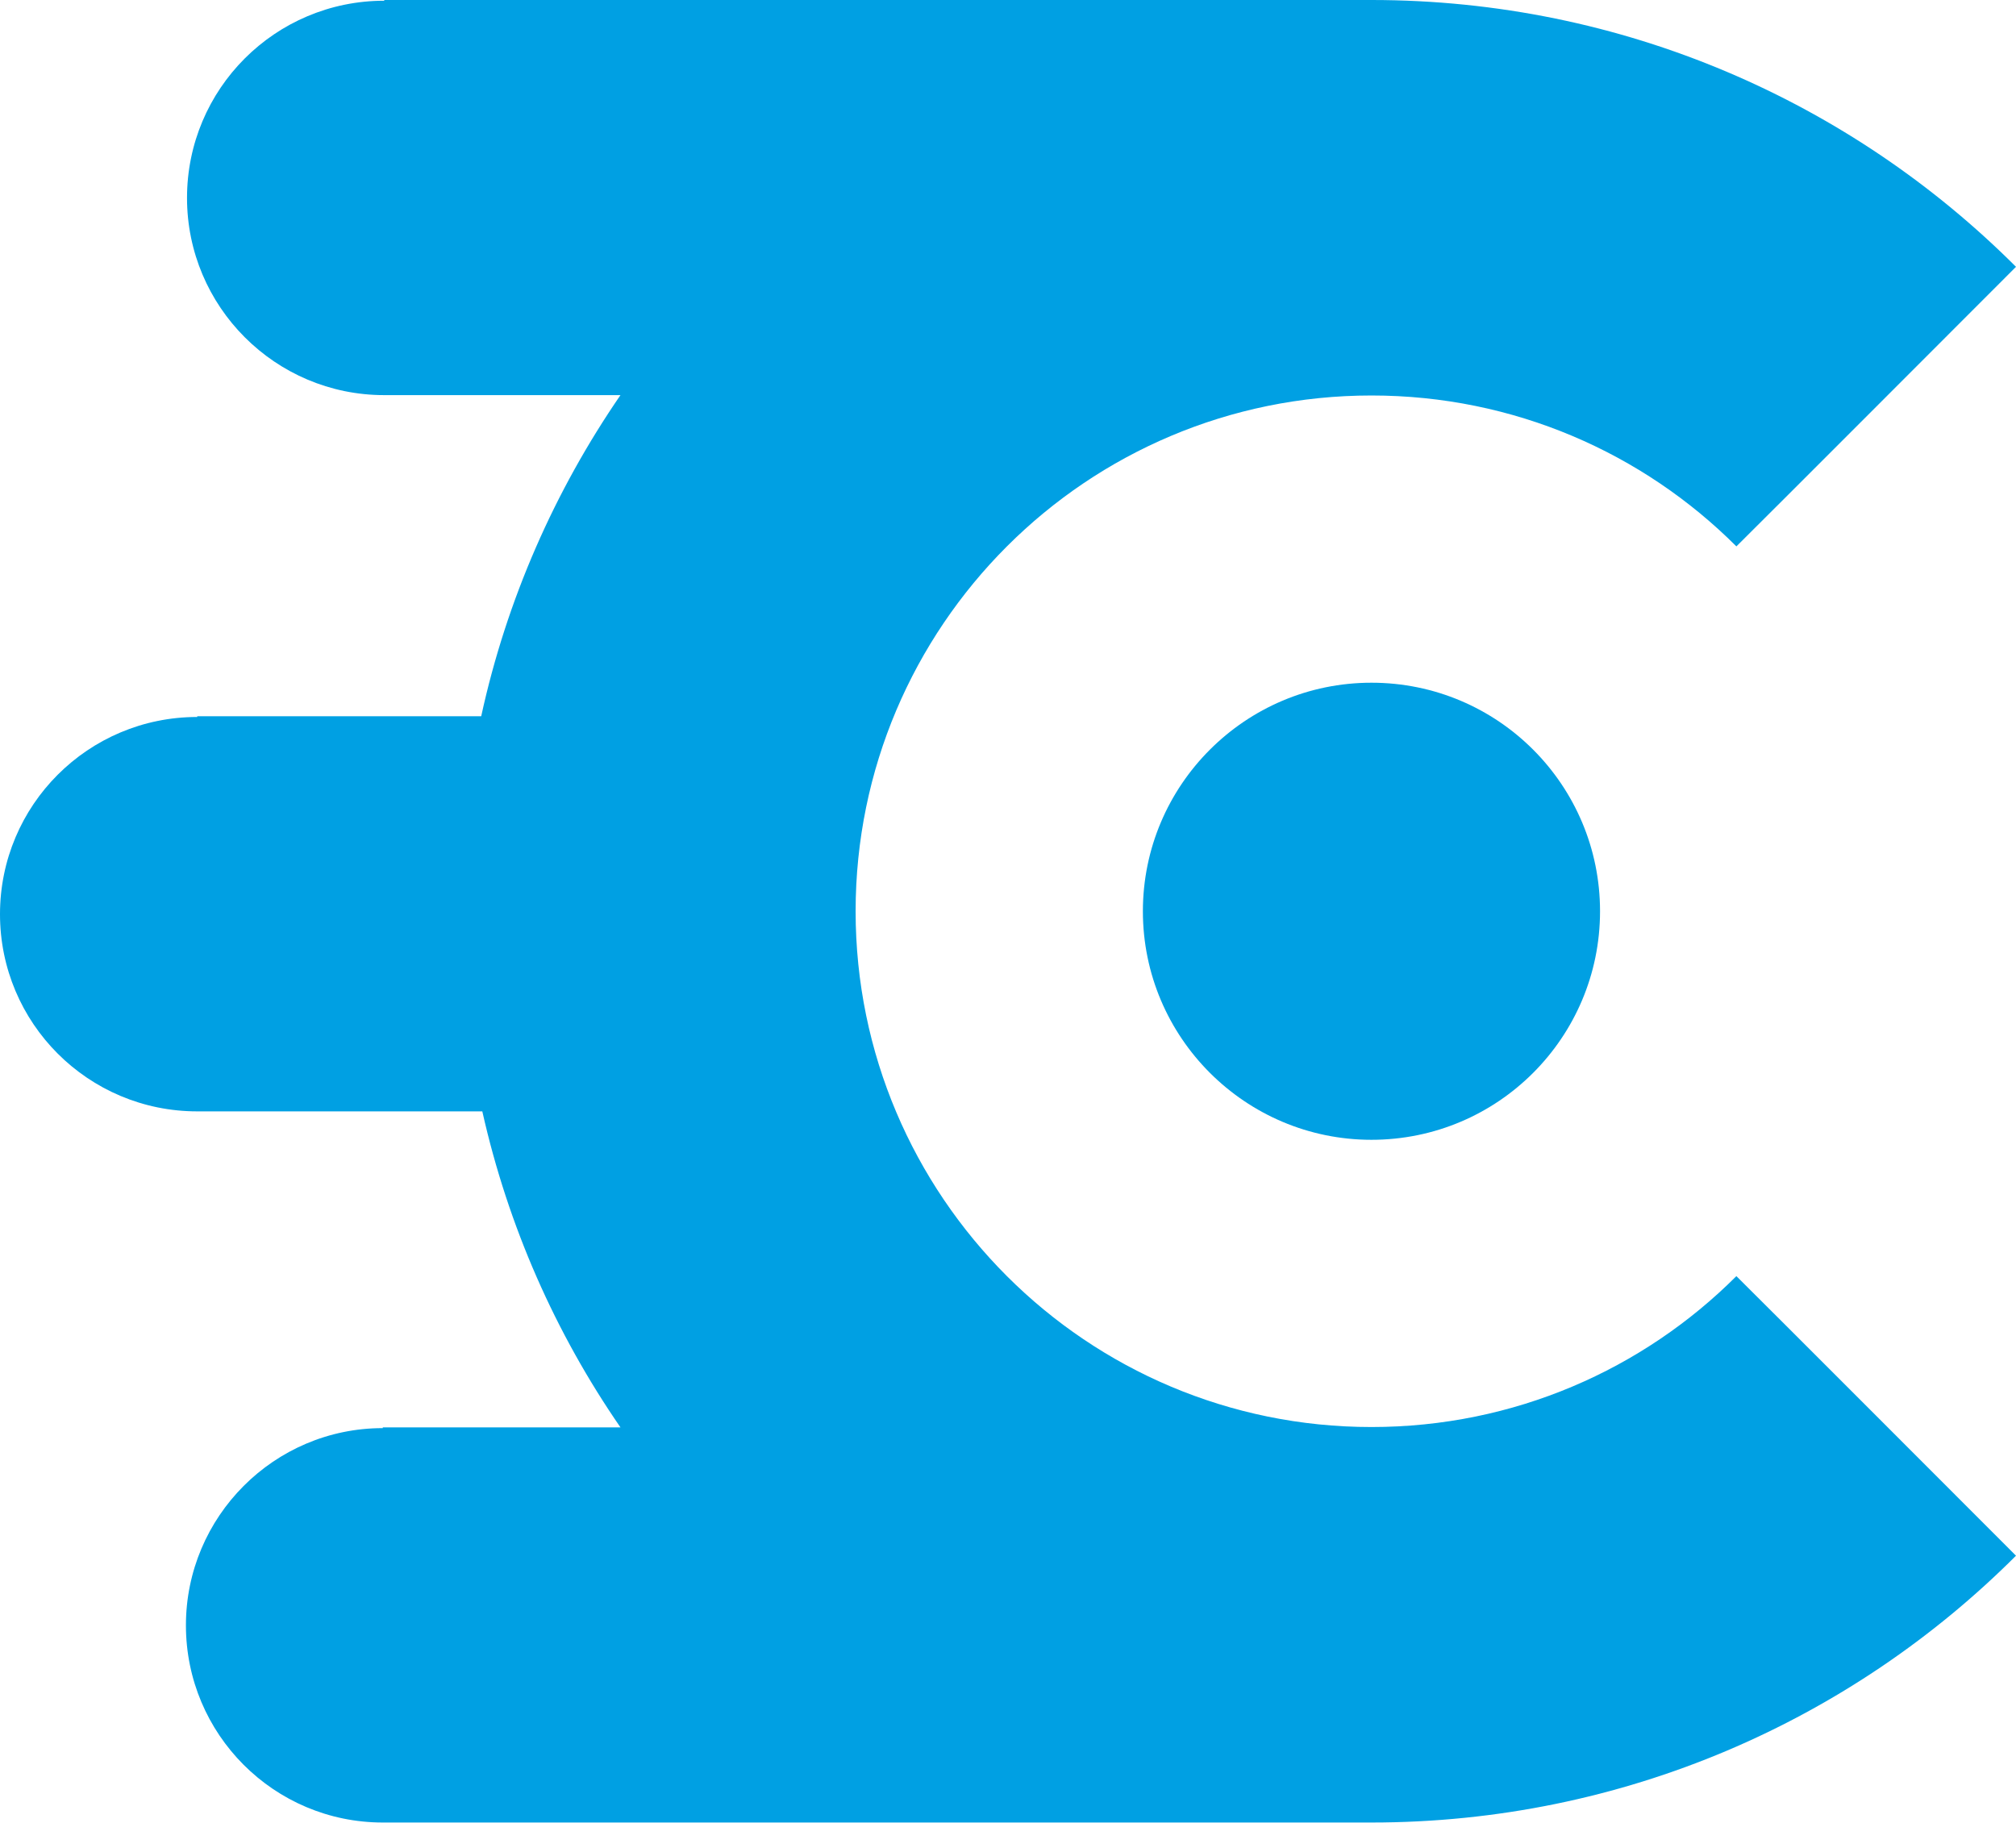
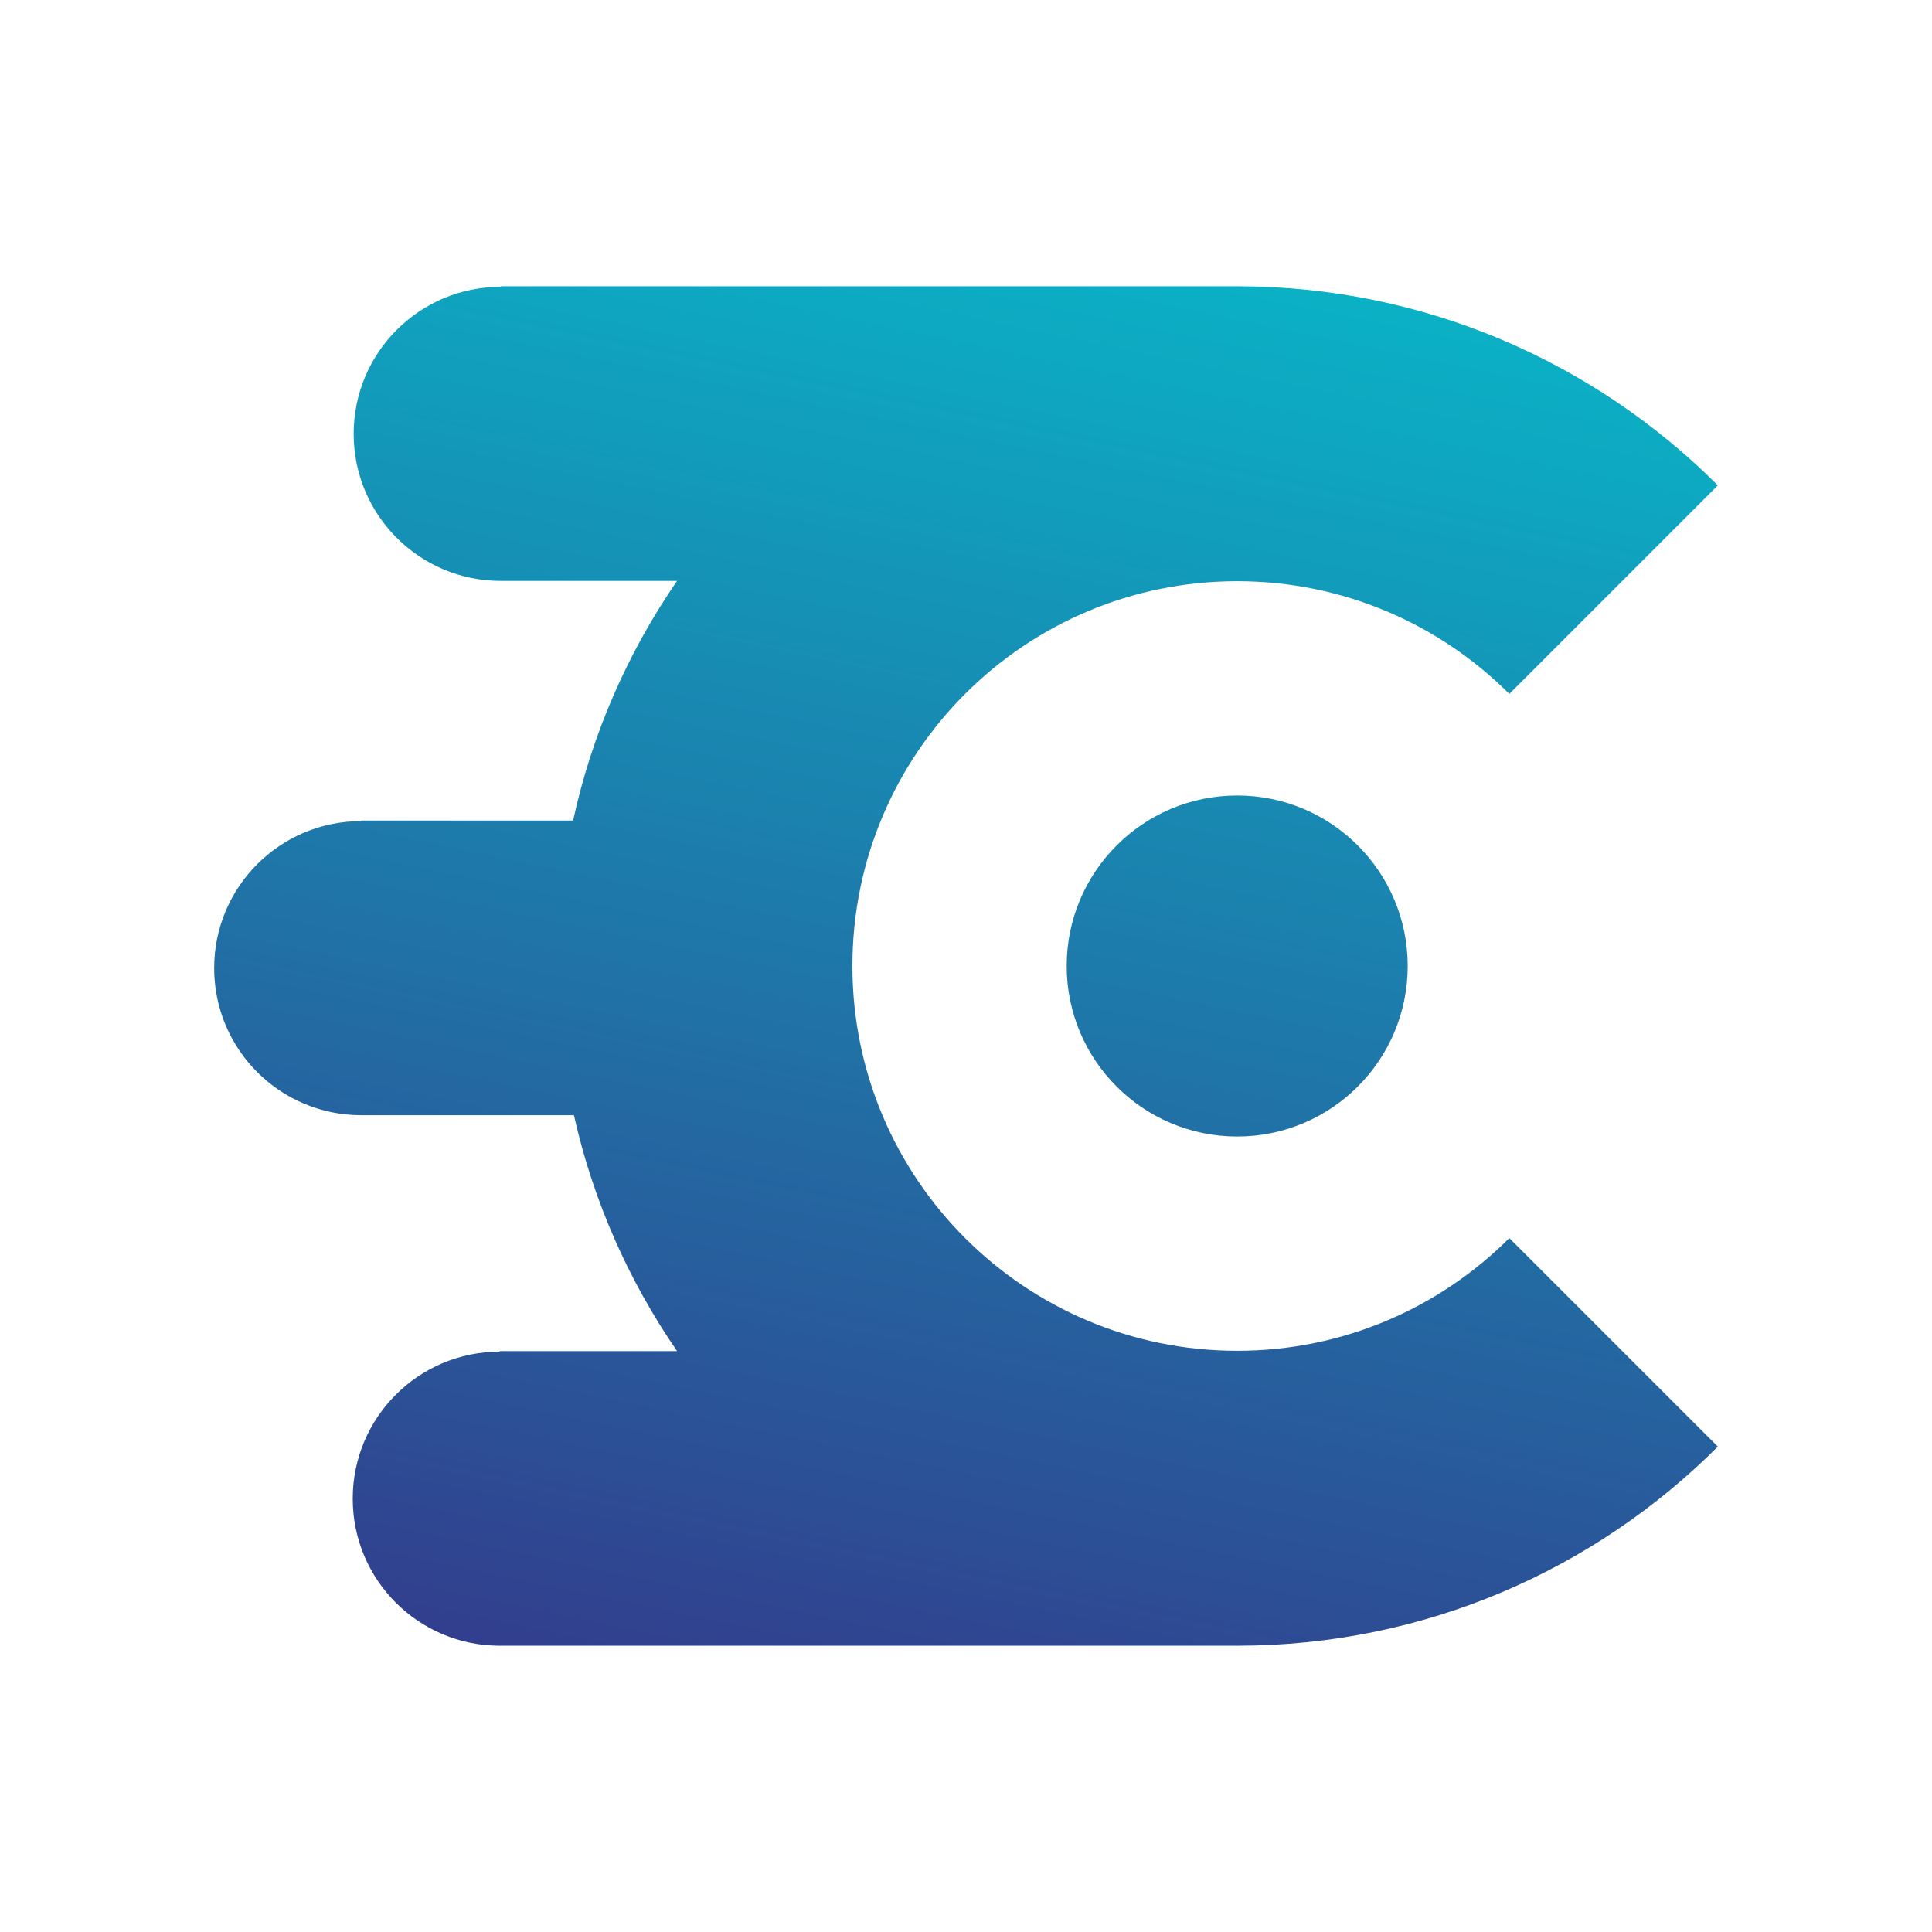
- <svg xmlns="http://www.w3.org/2000/svg" xmlns:xlink="http://www.w3.org/1999/xlink" version="1.1" preserveAspectRatio="xMidYMid meet" viewBox="0 0 55.3 50" width="55.3" height="50">
+ <svg xmlns="http://www.w3.org/2000/svg" xml:space="preserve" width="210mm" height="210mm" version="1.1" style="shape-rendering:geometricPrecision; text-rendering:geometricPrecision; image-rendering:optimizeQuality; fill-rule:evenodd; clip-rule:evenodd" viewBox="0 0 21000 21000">
  <defs>
-     <path d="M37.62 18.73C34.16 18.73 31.35 21.54 31.35 25C31.35 28.46 34.16 31.27 37.62 31.27C41.09 31.27 43.89 28.46 43.89 25C43.89 21.54 41.09 18.73 37.62 18.73Z" id="a8QyJFR0qi" />
-     <path d="M13.2 19.65C13.9 16.44 15.22 13.46 17.02 10.84C16.37 10.84 11.19 10.84 10.54 10.84C7.55 10.84 5.13 8.41 5.13 5.43C5.13 2.44 7.55 0.02 10.54 0.02C10.54 0.02 10.54 0.01 10.54 0L37.62 0C37.62 0 37.62 0 37.62 0C44.53 0 50.78 2.8 55.3 7.32C54.53 8.09 48.4 14.23 47.63 14.99C45.07 12.43 41.53 10.85 37.62 10.85C33.72 10.85 30.18 12.43 27.62 14.99C25.06 17.55 23.47 21.09 23.47 25C23.47 28.91 25.06 32.45 27.62 35.01C30.18 37.57 33.72 39.15 37.62 39.15C41.53 39.15 45.07 37.57 47.63 35.01C48.4 35.77 54.53 41.91 55.3 42.68C50.78 47.2 44.53 50 37.62 50C37.62 50 37.61 50 37.59 50L37.59 50C21.34 50 12.31 50 10.5 50C7.52 50 5.1 47.58 5.1 44.59C5.1 41.61 7.52 39.18 10.5 39.18C10.5 39.18 10.5 39.18 10.5 39.16C14.42 39.16 16.59 39.16 17.02 39.16C15.24 36.58 13.94 33.65 13.23 30.49C12.45 30.49 6.19 30.49 5.41 30.49C2.42 30.49 0 28.07 0 25.08C0 22.09 2.42 19.67 5.41 19.67C5.41 19.67 5.41 19.66 5.41 19.65C10.08 19.65 12.68 19.65 13.2 19.65Z" id="b1zfZlbyhQ" />
+     <style type="text/css">
+    
+     .fil0 {fill:url(#id0)}
+    
+   </style>
+     <linearGradient id="id0" gradientUnits="userSpaceOnUse" x1="12387.38" y1="2604.25" x2="8946.5" y2="19089.62">
+       <stop offset="0" style="stop-opacity:1; stop-color:#0AB2C6" />
+       <stop offset="1" style="stop-opacity:1; stop-color:#333B8C" />
+     </linearGradient>
  </defs>
-   <g>
-     <g>
-       <g>
-         <use xlink:href="#a8QyJFR0qi" opacity="1" fill="#00a0e3" fill-opacity="1" />
-         <g>
-           <use xlink:href="#a8QyJFR0qi" opacity="1" fill-opacity="0" stroke="#000000" stroke-width="1" stroke-opacity="0" />
-         </g>
-       </g>
-       <g>
-         <use xlink:href="#b1zfZlbyhQ" opacity="1" fill="#00a0e3" fill-opacity="1" />
-         <g>
-           <use xlink:href="#b1zfZlbyhQ" opacity="1" fill-opacity="0" stroke="#000000" stroke-width="1" stroke-opacity="0" />
-         </g>
-       </g>
-     </g>
+   <g id="Слой_x0020_1">
+     <path class="fil0" d="M13447.92 8646.74c-1023.54,0 -1853.29,829.74 -1853.29,1853.27 0,1023.53 829.75,1853.27 1853.29,1853.27 1023.51,0 1853.26,-829.74 1853.26,-1853.27 0,-1023.53 -829.75,-1853.27 -1853.26,-1853.27zm-9521.79 272.45l2303.15 0c206.99,-949.38 596.6,-1830.56 1130.05,-2605l-1916.9 0c-882.65,0 -1598.17,-715.51 -1598.17,-1598.16 0,-882.67 715.52,-1598.18 1598.17,-1598.18l0 -6.03 8005.47 0 0.02 0c2040.03,0 3887.04,827.06 5224.11,2164.05l-2266.49 2266.49c-756.83,-756.76 -1802.51,-1224.91 -2957.64,-1224.91 -1155.12,0 -2200.81,468.15 -2957.63,1224.91 -756.8,756.82 -1224.96,1802.55 -1224.96,2957.63 0,1155.14 468.16,2200.83 1224.96,2957.65 756.82,756.82 1802.51,1224.95 2957.63,1224.95 1155.13,0 2200.83,-468.13 2957.64,-1224.95l2266.49 2266.52c-1337.07,1337.06 -3184.1,2164.02 -5224.13,2164.02l-10.19 -0.06 0 0.06 -8005.49 0c-882.65,0 -1598.16,-715.52 -1598.16,-1598.16 0,-882.67 715.51,-1598.19 1598.16,-1598.19l0 -6.02 1927.09 0c-525.76,-763.35 -911.74,-1630.42 -1120.9,-2564.24l-2312.28 0c-882.64,0 -1598.16,-715.52 -1598.16,-1598.17 0,-882.66 715.52,-1598.18 1598.16,-1598.18l0 -6.03z" />
  </g>
</svg>
